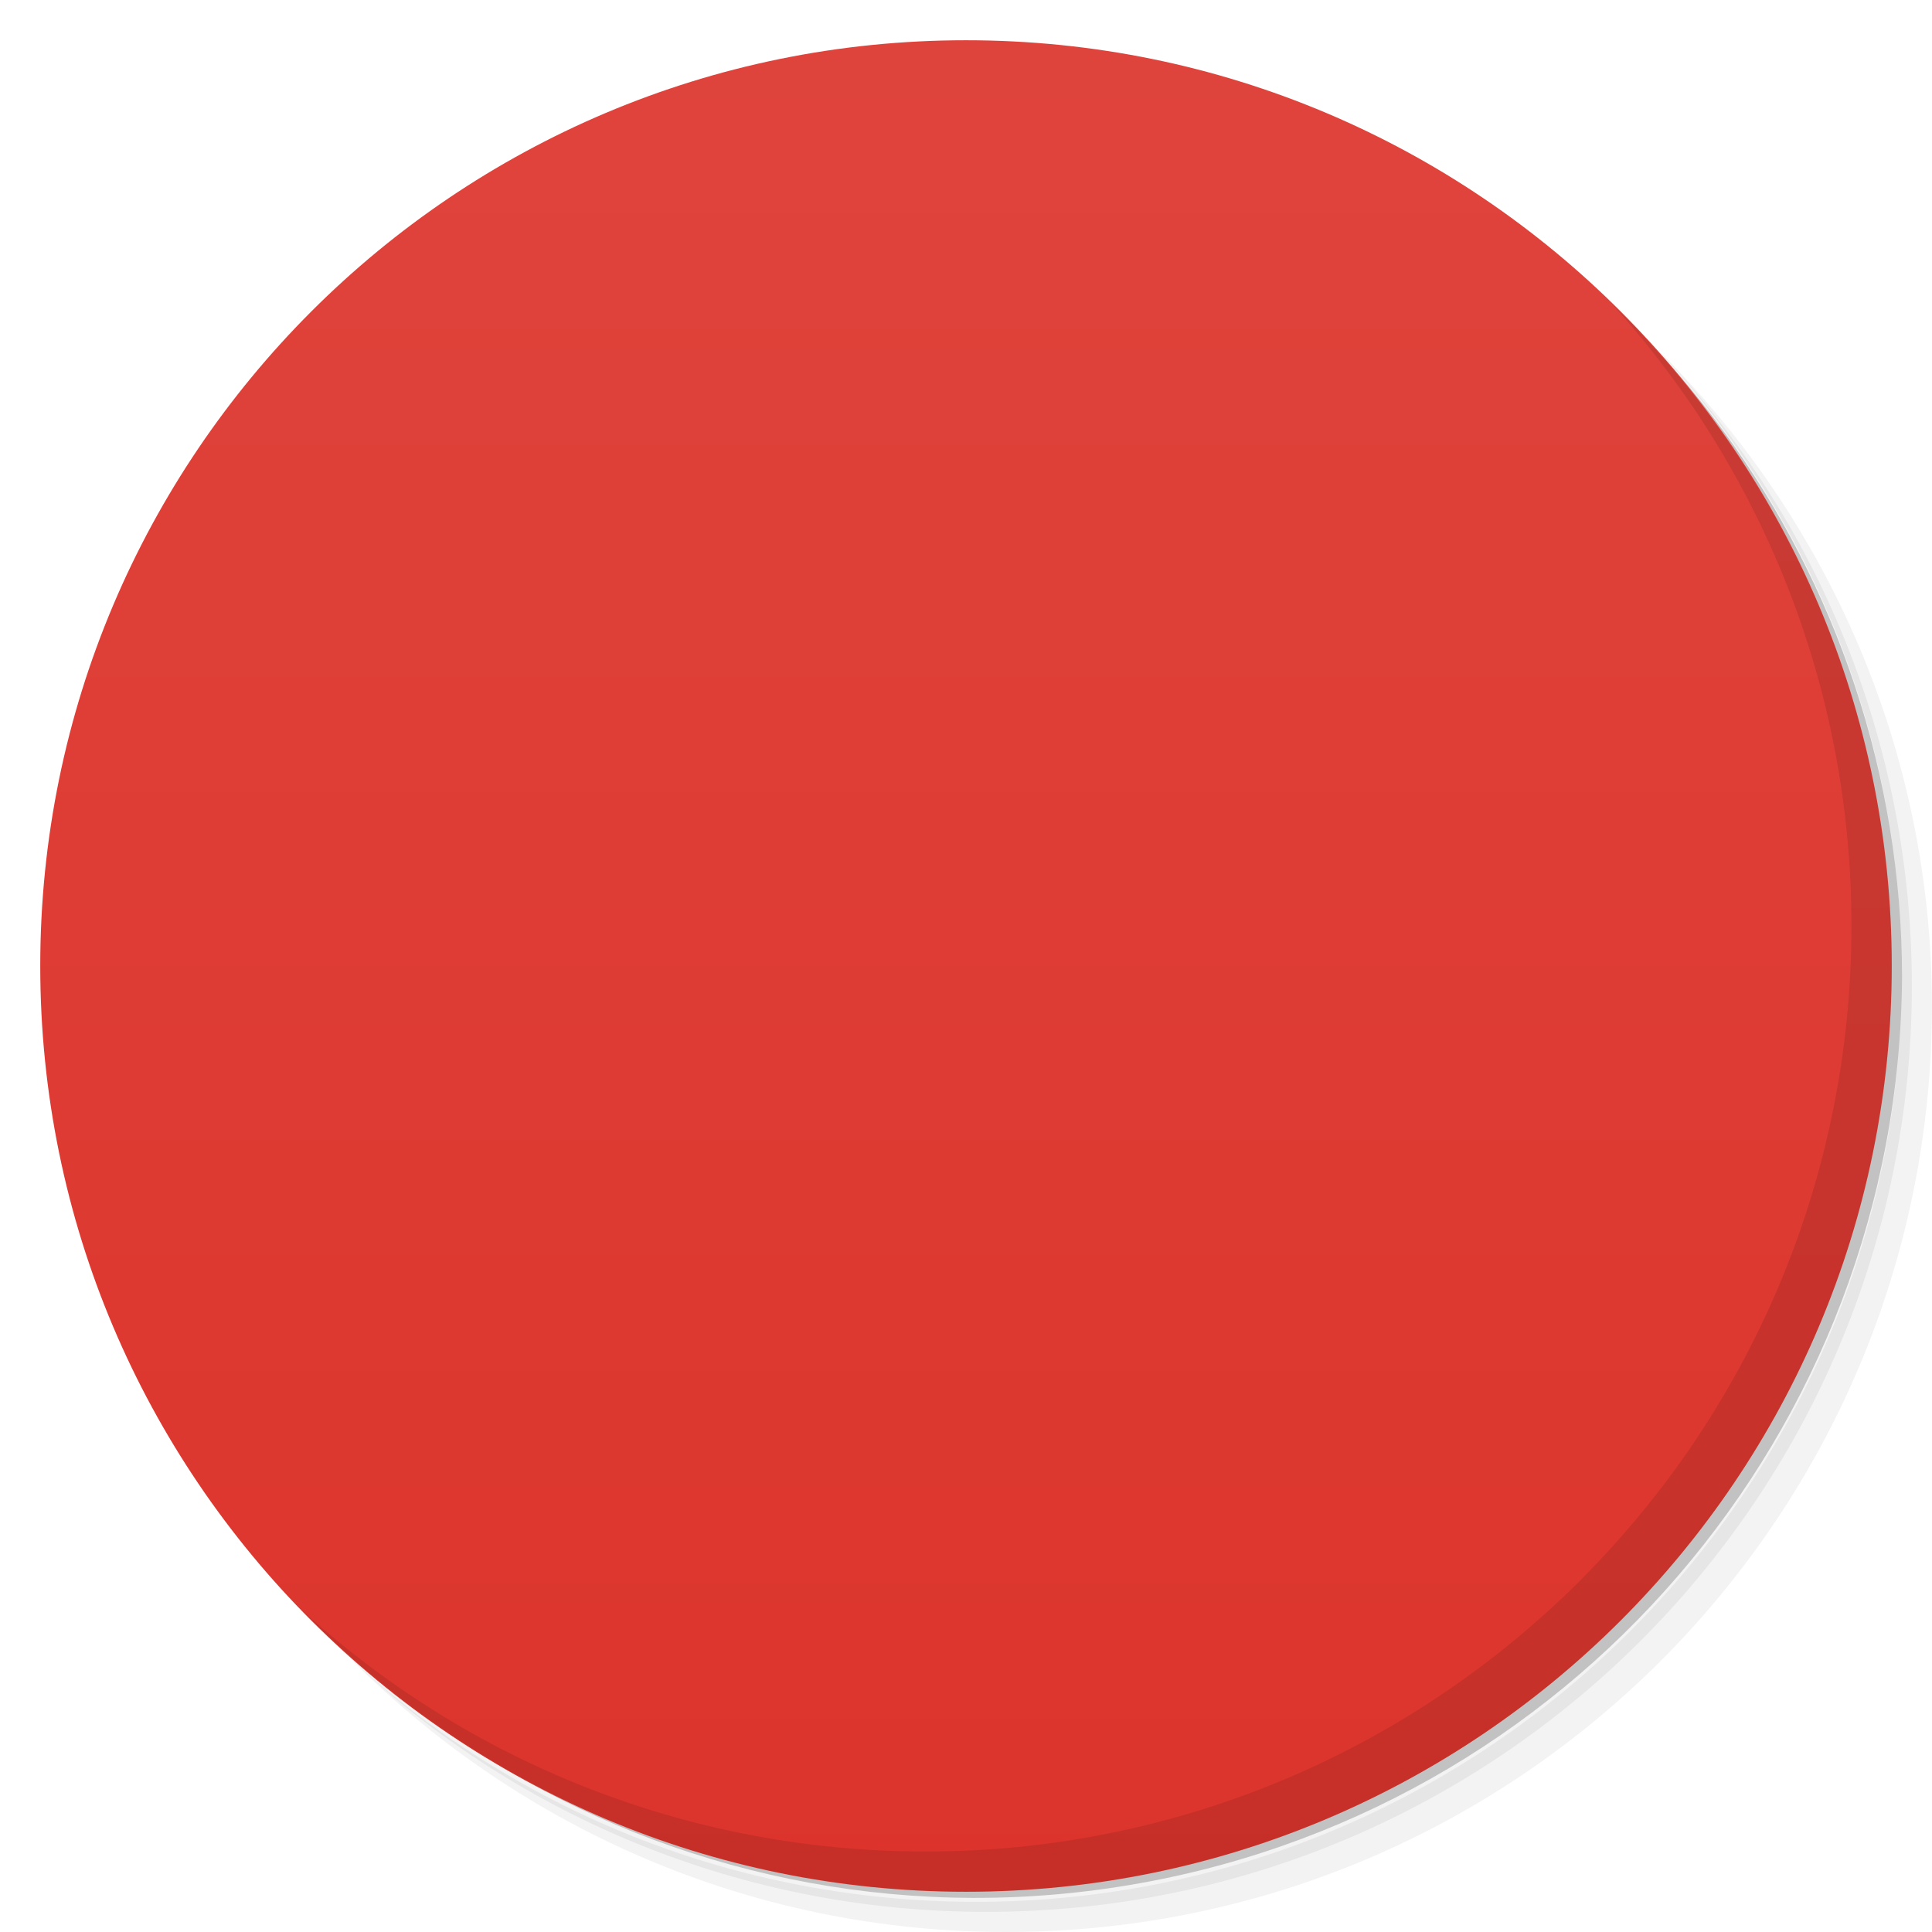
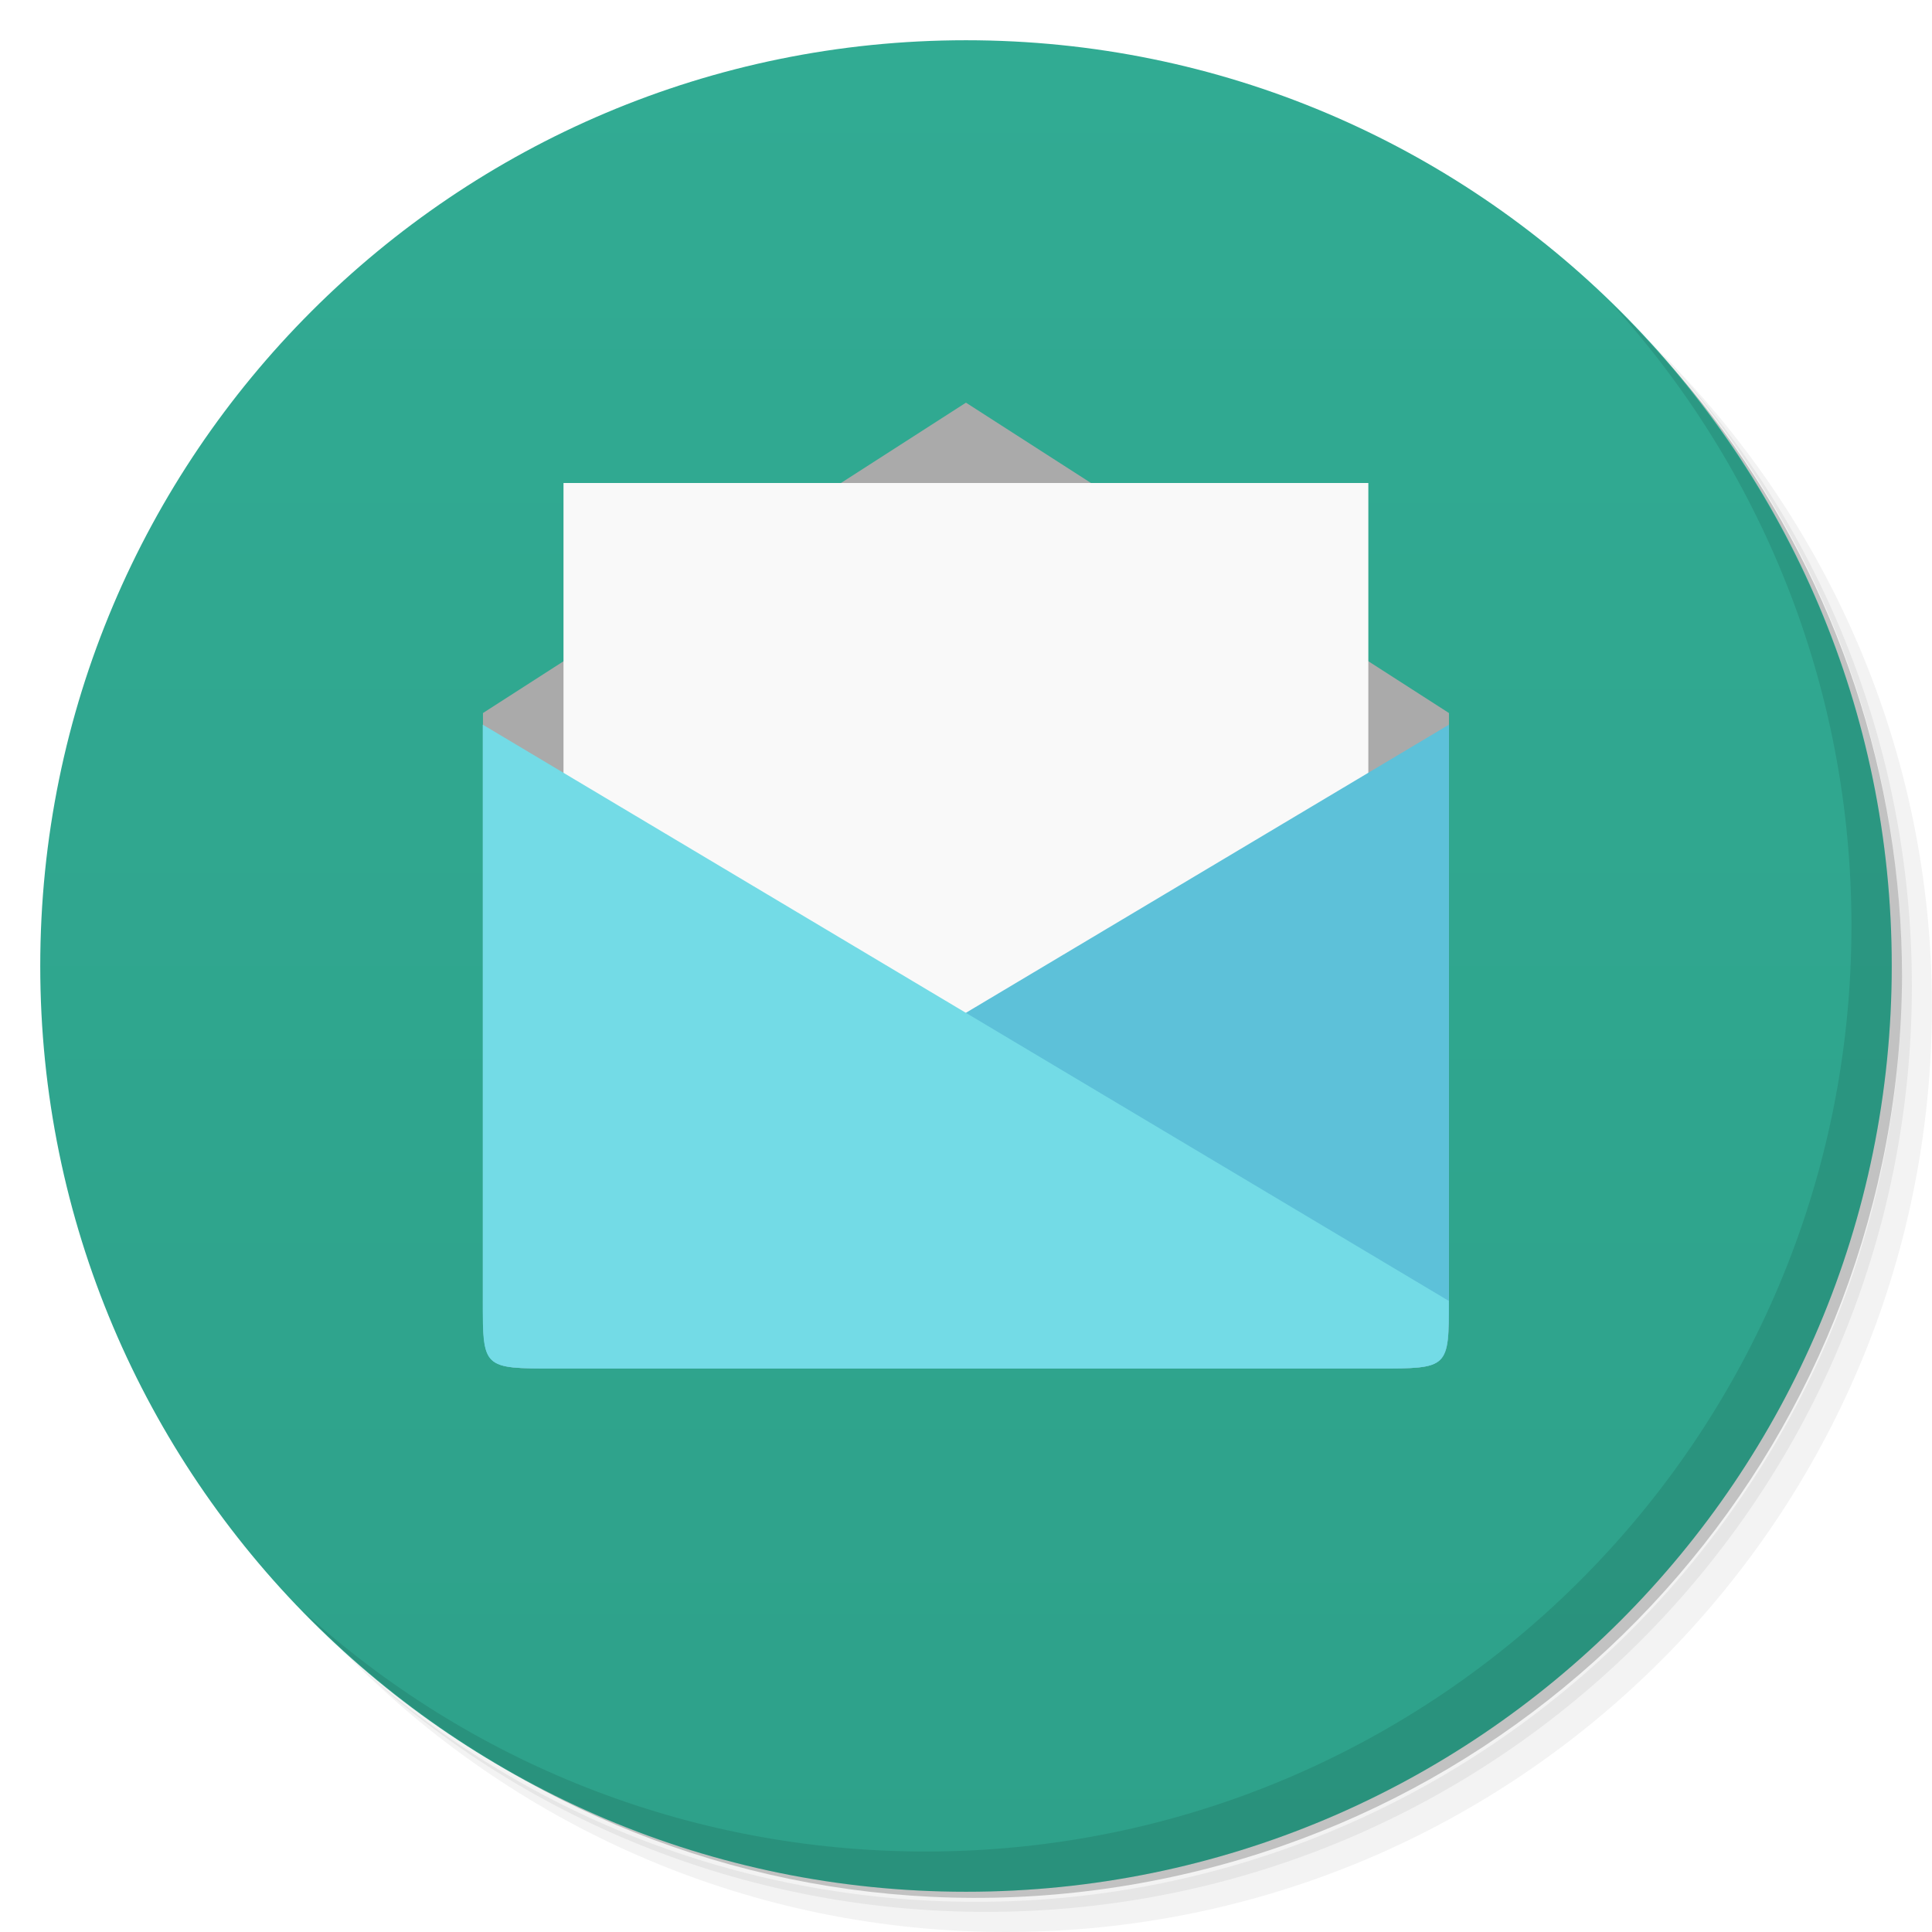
- <svg xmlns="http://www.w3.org/2000/svg" viewBox="0 0 48 48">
-   <defs>
+ <svg xmlns="http://www.w3.org/2000/svg" viewBox="0 0 48 48" id="svg2" version="1.1">
+   <defs id="defs4">
    <linearGradient id="linearGradient3764" x1="1" x2="47" gradientUnits="userSpaceOnUse" gradientTransform="matrix(0,-1,1,0,-1.5e-6,48)">
-       <stop style="stop-color:#dc342c;stop-opacity:1" />
-       <stop offset="1" style="stop-color:#df443c;stop-opacity:1" />
+       <stop style="stop-color:#2EA18A;stop-opacity:1" id="stop7" />
+       <stop offset="1" style="stop-color:#31AB93;stop-opacity:1" id="stop9" />
    </linearGradient>
    <clipPath id="clipPath-858573116">
-       <g transform="translate(0,-1004.362)">
-         <path d="m -24 13 c 0 1.105 -0.672 2 -1.5 2 -0.828 0 -1.5 -0.895 -1.5 -2 0 -1.105 0.672 -2 1.5 -2 0.828 0 1.5 0.895 1.5 2 z" transform="matrix(15.33333,0,0,11.5,415,878.8622)" style="fill:#1890d0" />
+       <g transform="translate(0,-1004.362)" id="g12">
+         <path d="m -24 13 c 0 1.105 -0.672 2 -1.5 2 -0.828 0 -1.5 -0.895 -1.5 -2 0 -1.105 0.672 -2 1.5 -2 0.828 0 1.5 0.895 1.5 2 z" transform="matrix(15.33333,0,0,11.5,415,878.8622)" style="fill:#1890d0" id="path14" />
      </g>
    </clipPath>
    <clipPath id="clipPath-867636021">
-       <g transform="translate(0,-1004.362)">
-         <path d="m -24 13 c 0 1.105 -0.672 2 -1.5 2 -0.828 0 -1.5 -0.895 -1.5 -2 0 -1.105 0.672 -2 1.5 -2 0.828 0 1.5 0.895 1.5 2 z" transform="matrix(15.33333,0,0,11.5,415,878.8622)" style="fill:#1890d0" />
+       <g transform="translate(0,-1004.362)" id="g17">
+         <path d="m -24 13 c 0 1.105 -0.672 2 -1.5 2 -0.828 0 -1.5 -0.895 -1.5 -2 0 -1.105 0.672 -2 1.5 -2 0.828 0 1.5 0.895 1.5 2 z" transform="matrix(15.33333,0,0,11.5,415,878.8622)" style="fill:#1890d0" id="path19" />
      </g>
    </clipPath>
  </defs>
-   <g>
-     <path d="m 36.31 5 c 5.859 4.062 9.688 10.831 9.688 18.5 c 0 12.426 -10.07 22.5 -22.5 22.5 c -7.669 0 -14.438 -3.828 -18.5 -9.688 c 1.037 1.822 2.306 3.499 3.781 4.969 c 4.085 3.712 9.514 5.969 15.469 5.969 c 12.703 0 23 -10.298 23 -23 c 0 -5.954 -2.256 -11.384 -5.969 -15.469 c -1.469 -1.475 -3.147 -2.744 -4.969 -3.781 z m 4.969 3.781 c 3.854 4.113 6.219 9.637 6.219 15.719 c 0 12.703 -10.297 23 -23 23 c -6.081 0 -11.606 -2.364 -15.719 -6.219 c 4.16 4.144 9.883 6.719 16.219 6.719 c 12.703 0 23 -10.298 23 -23 c 0 -6.335 -2.575 -12.06 -6.719 -16.219 z" style="opacity:0.05" />
-     <path d="m 41.28 8.781 c 3.712 4.085 5.969 9.514 5.969 15.469 c 0 12.703 -10.297 23 -23 23 c -5.954 0 -11.384 -2.256 -15.469 -5.969 c 4.113 3.854 9.637 6.219 15.719 6.219 c 12.703 0 23 -10.298 23 -23 c 0 -6.081 -2.364 -11.606 -6.219 -15.719 z" style="opacity:0.1" />
-     <path d="m 31.25 2.375 c 8.615 3.154 14.75 11.417 14.75 21.13 c 0 12.426 -10.07 22.5 -22.5 22.5 c -9.708 0 -17.971 -6.135 -21.12 -14.75 a 23 23 0 0 0 44.875 -7 a 23 23 0 0 0 -16 -21.875 z" style="opacity:0.2" />
+   <g id="g21">
+     <path d="m 36.31 5 c 5.859 4.062 9.688 10.831 9.688 18.5 c 0 12.426 -10.07 22.5 -22.5 22.5 c -7.669 0 -14.438 -3.828 -18.5 -9.688 c 1.037 1.822 2.306 3.499 3.781 4.969 c 4.085 3.712 9.514 5.969 15.469 5.969 c 12.703 0 23 -10.298 23 -23 c 0 -5.954 -2.256 -11.384 -5.969 -15.469 c -1.469 -1.475 -3.147 -2.744 -4.969 -3.781 z m 4.969 3.781 c 3.854 4.113 6.219 9.637 6.219 15.719 c 0 12.703 -10.297 23 -23 23 c -6.081 0 -11.606 -2.364 -15.719 -6.219 c 4.16 4.144 9.883 6.719 16.219 6.719 c 12.703 0 23 -10.298 23 -23 c 0 -6.335 -2.575 -12.06 -6.719 -16.219 z" style="opacity:0.05" id="path23" />
+     <path d="m 41.28 8.781 c 3.712 4.085 5.969 9.514 5.969 15.469 c 0 12.703 -10.297 23 -23 23 c -5.954 0 -11.384 -2.256 -15.469 -5.969 c 4.113 3.854 9.637 6.219 15.719 6.219 c 12.703 0 23 -10.298 23 -23 c 0 -6.081 -2.364 -11.606 -6.219 -15.719 z" style="opacity:0.1" id="path25" />
+     <path d="m 31.25 2.375 c 8.615 3.154 14.75 11.417 14.75 21.13 c 0 12.426 -10.07 22.5 -22.5 22.5 c -9.708 0 -17.971 -6.135 -21.12 -14.75 a 23 23 0 0 0 44.875 -7 a 23 23 0 0 0 -16 -21.875 z" style="opacity:0.2" id="path27" />
  </g>
-   <g>
-     <path d="m 24 1 c 12.703 0 23 10.297 23 23 c 0 12.703 -10.297 23 -23 23 -12.703 0 -23 -10.297 -23 -23 0 -12.703 10.297 -23 23 -23 z" style="fill:url(#linearGradient3764);fill-opacity:1" />
+   <g id="g29">
+     <path d="m 24 1 c 12.703 0 23 10.297 23 23 c 0 12.703 -10.297 23 -23 23 -12.703 0 -23 -10.297 -23 -23 0 -12.703 10.297 -23 23 -23 z" style="fill:url(#linearGradient3764);fill-opacity:1" id="path31" />
  </g>
-   <g>
-     <g style="clip-path:url(#clipPath-858573116)">
-       <g transform="translate(1,1)">
-         <g style="opacity:0.1">
-           <g>
-             <path d="m 24.998 11 l -3.105 1.996 l -6.893 0 l 0 4.428 l -2 1.287 l 0 14.57 c 0 1.714 0 1.715 1.779 1.715 l 0.002 0 l 20.443 0 c 1.777 0 1.775 0 1.775 -1.715 l 0 -14.57 l -2 -1.287 l 0 -4.428 l -6.893 0 l -3.105 -1.996 z" transform="translate(-1,-1)" />
+   <g id="g33">
+     <g style="clip-path:url(#clipPath-858573116)" id="g35" clip-path="url(#clipPath-858573116)">
+       <g transform="translate(1,1)" id="g37">
+         <g style="opacity:0.1" id="g39">
+           <g id="g41">
+             <path d="m 24.998 11 l -3.105 1.996 l -6.893 0 l 0 4.428 l -2 1.287 l 0 14.57 c 0 1.714 0 1.715 1.779 1.715 l 0.002 0 l 20.443 0 c 1.777 0 1.775 0 1.775 -1.715 l 0 -14.57 l -2 -1.287 l 0 -4.428 l -6.893 0 l -3.105 -1.996 z" transform="translate(-1,-1)" id="path43" />
          </g>
        </g>
      </g>
    </g>
  </g>
-   <g>
-     <g style="clip-path:url(#clipPath-867636021)">
-       <g>
-         <path d="m 13.777 34 20.445 0 c 1.777 0 1.777 0 1.777 -1.715 l 0 -14.57 -12 -7.711 -12 7.711 0 14.57 c 0 1.715 0 1.715 1.781 1.715 m 0 0" style="fill:#aaa;fill-opacity:1;stroke:none;fill-rule:nonzero" />
-         <path d="m 14,12 0,20 19.996,0 0,-20 M 14,12" style="fill:#f9f9f9;fill-opacity:1;stroke:none;fill-rule:nonzero" />
-         <path d="m 13.777 34 20.445 0 c 1.777 0 1.777 0 1.777 -1.68 l 0 -14.316 -24 14.316 c 0 1.68 0 1.68 1.781 1.68 m -0.004 0" style="fill:#ccc;fill-opacity:1;stroke:none;fill-rule:nonzero" />
-         <path d="m 34.22 34 -20.445 0 c -1.781 0 -1.781 0 -1.781 -1.68 l 0 -14.316 24 14.316 c 0 1.68 0 1.68 -1.77 1.68 m 0.004 0" style="fill:#dedede;fill-opacity:1;stroke:none;fill-rule:nonzero" />
-       </g>
-     </g>
+   <g id="g45">
+     <path d="m 13.777,34 20.445,0 c 1.777,0 1.777,0 1.777,-1.715 l 0,-14.57 -12,-7.711 -12,7.711 0,14.57 c 0,1.715 0,1.715 1.781,1.715 m 0,0" style="fill:#aaaaaa;fill-opacity:1;fill-rule:nonzero;stroke:none" id="path51" />
+     <path d="m 14,12 0,20 19.996,0 0,-20 M 14,12" style="fill:#f9f9f9;fill-opacity:1;fill-rule:nonzero;stroke:none" id="path53" />
+     <path d="m 13.777,34 20.445,0 c 1.777,0 1.777,0 1.777,-1.68 l 0,-14.316 -24,14.316 c 0,1.68 0,1.68 1.781,1.68 m -0.004,0" style="fill:#5DC1D9;fill-opacity:1;fill-rule:nonzero;stroke:none" id="path55" />
+     <path d="m 34.22,34 -20.445,0 c -1.781,0 -1.781,0 -1.781,-1.68 l 0,-14.316 24,14.316 c 0,1.68 0,1.68 -1.77,1.68 m 0.004,0" style="fill:#73DBE6;fill-opacity:1;fill-rule:nonzero;stroke:none" id="path57" />
  </g>
-   <g>
-     <path d="m 40.03 7.531 c 3.712 4.084 5.969 9.514 5.969 15.469 0 12.703 -10.297 23 -23 23 c -5.954 0 -11.384 -2.256 -15.469 -5.969 4.178 4.291 10.01 6.969 16.469 6.969 c 12.703 0 23 -10.298 23 -23 0 -6.462 -2.677 -12.291 -6.969 -16.469 z" style="opacity:0.1" />
+   <g id="g59">
+     <path d="m 40.03 7.531 c 3.712 4.084 5.969 9.514 5.969 15.469 0 12.703 -10.297 23 -23 23 c -5.954 0 -11.384 -2.256 -15.469 -5.969 4.178 4.291 10.01 6.969 16.469 6.969 c 12.703 0 23 -10.298 23 -23 0 -6.462 -2.677 -12.291 -6.969 -16.469 z" style="opacity:0.1" id="path61" />
  </g>
</svg>
